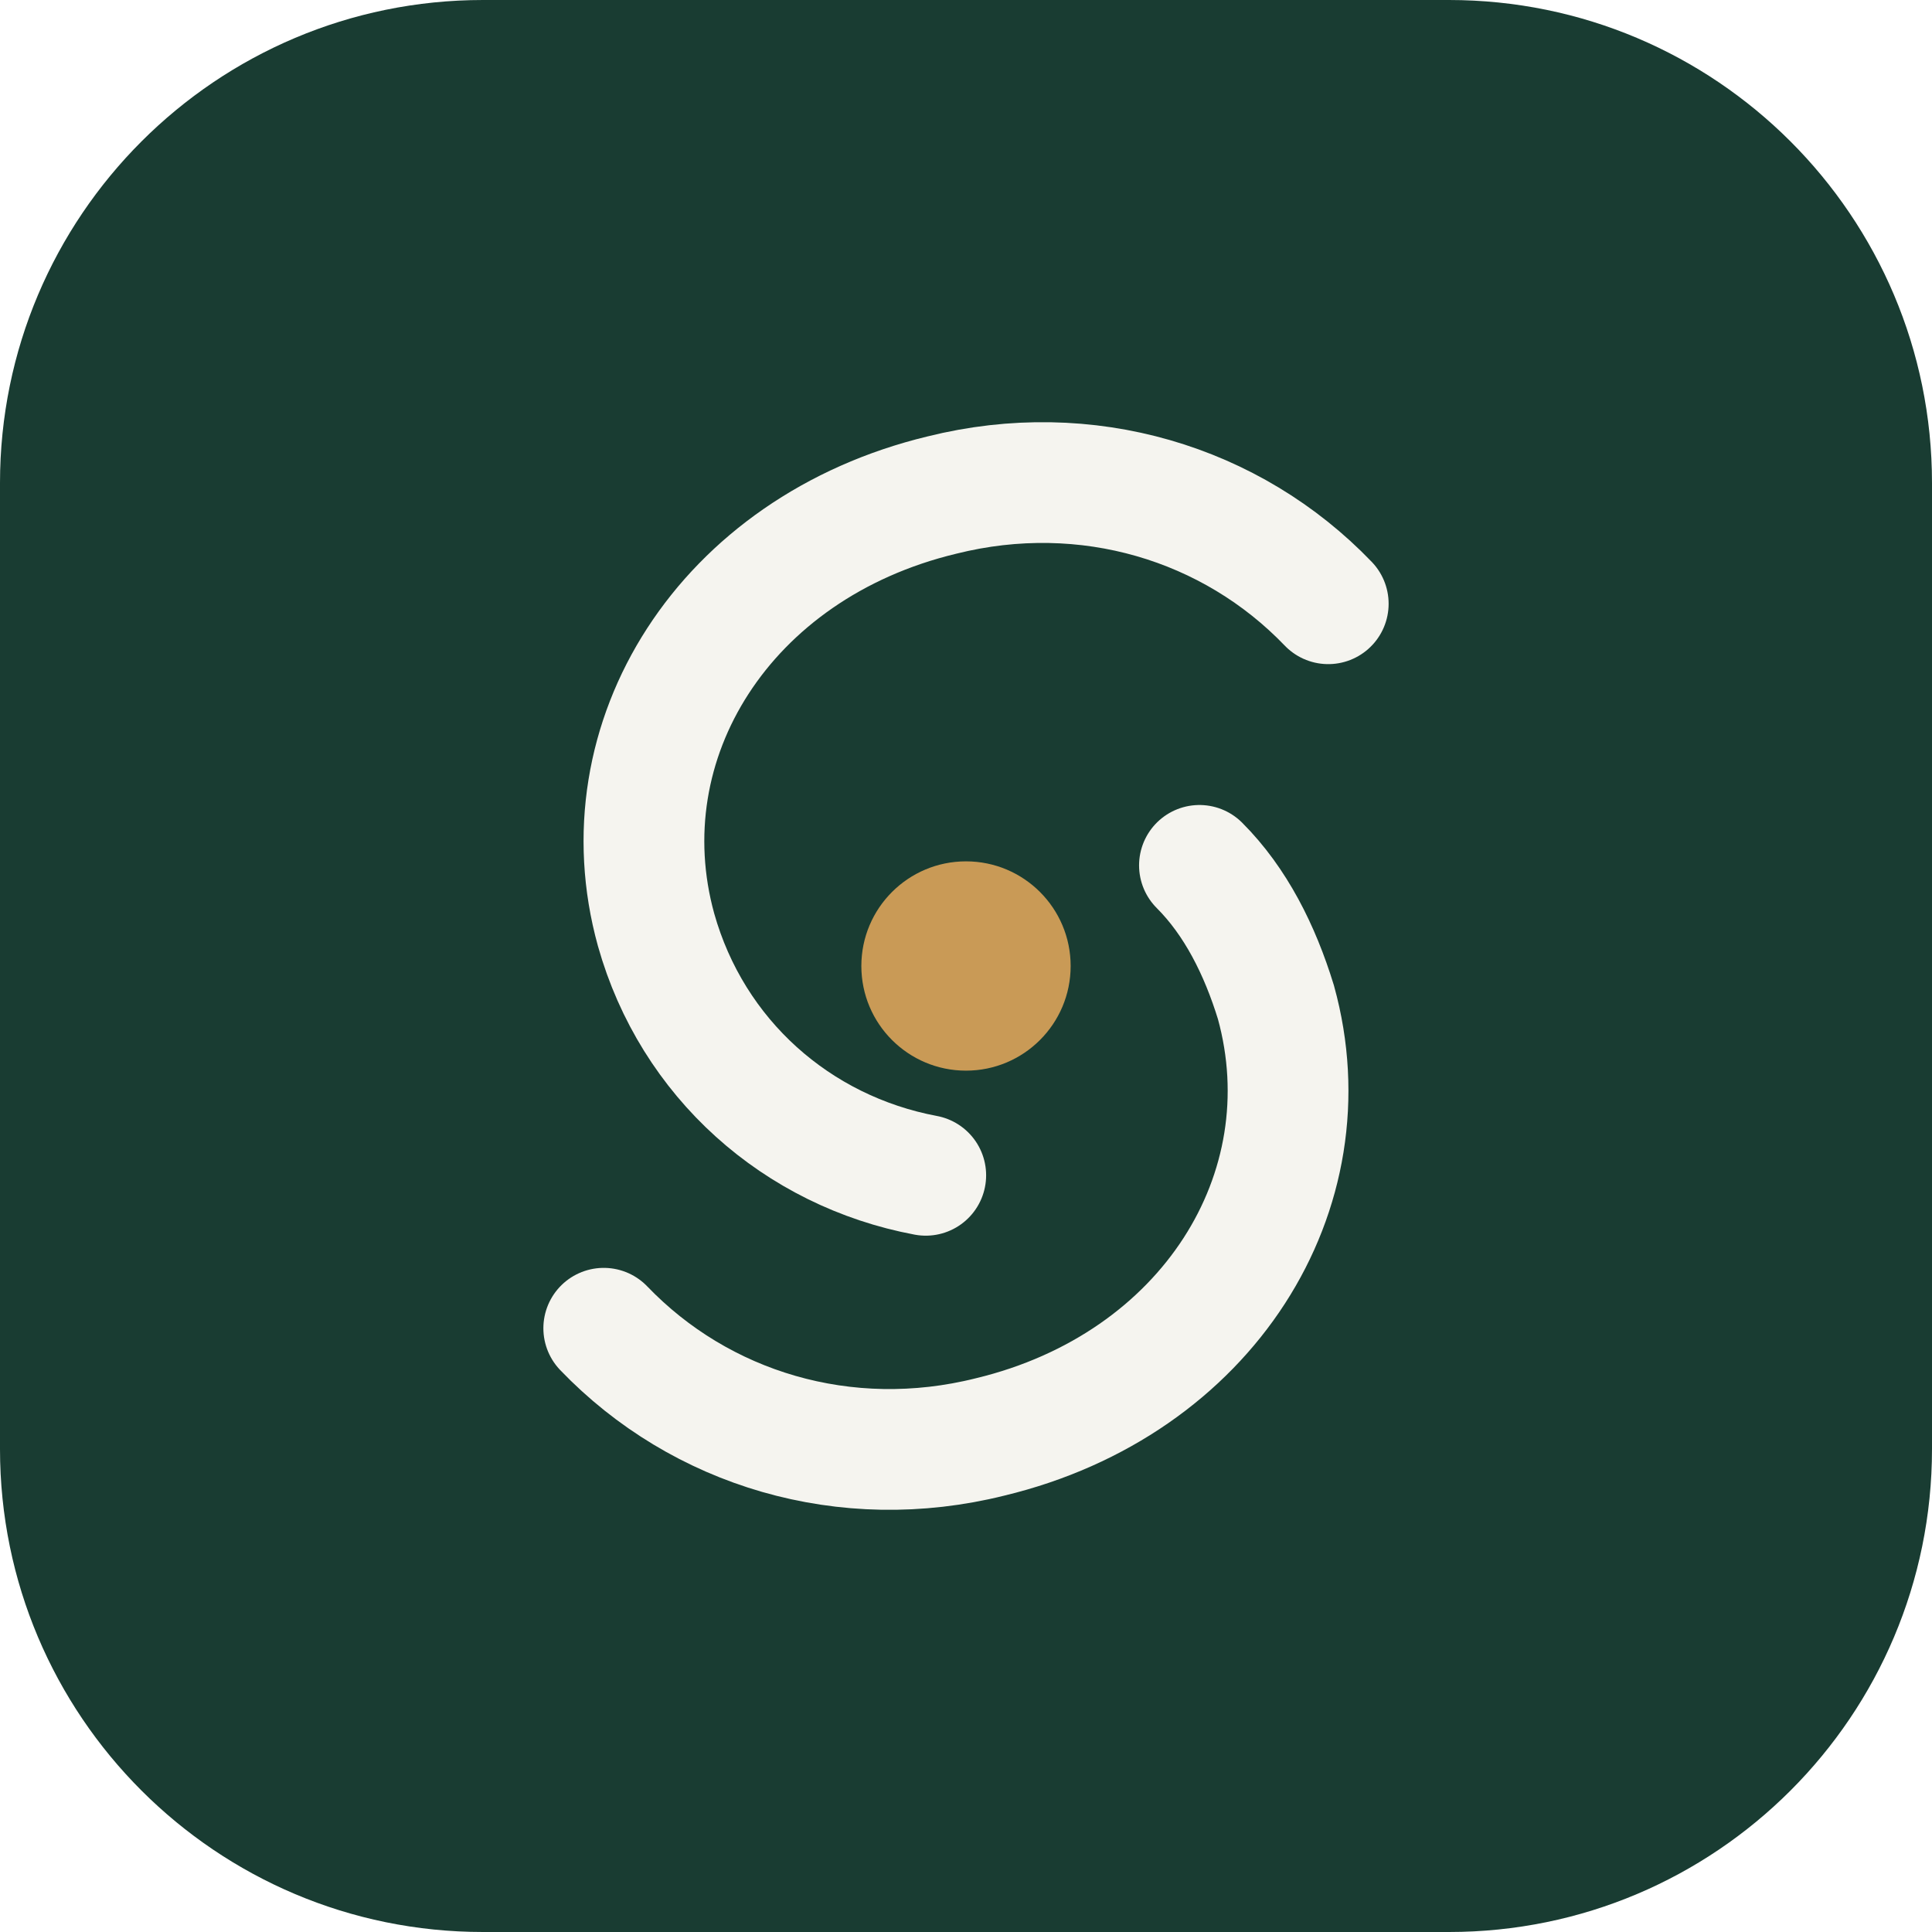
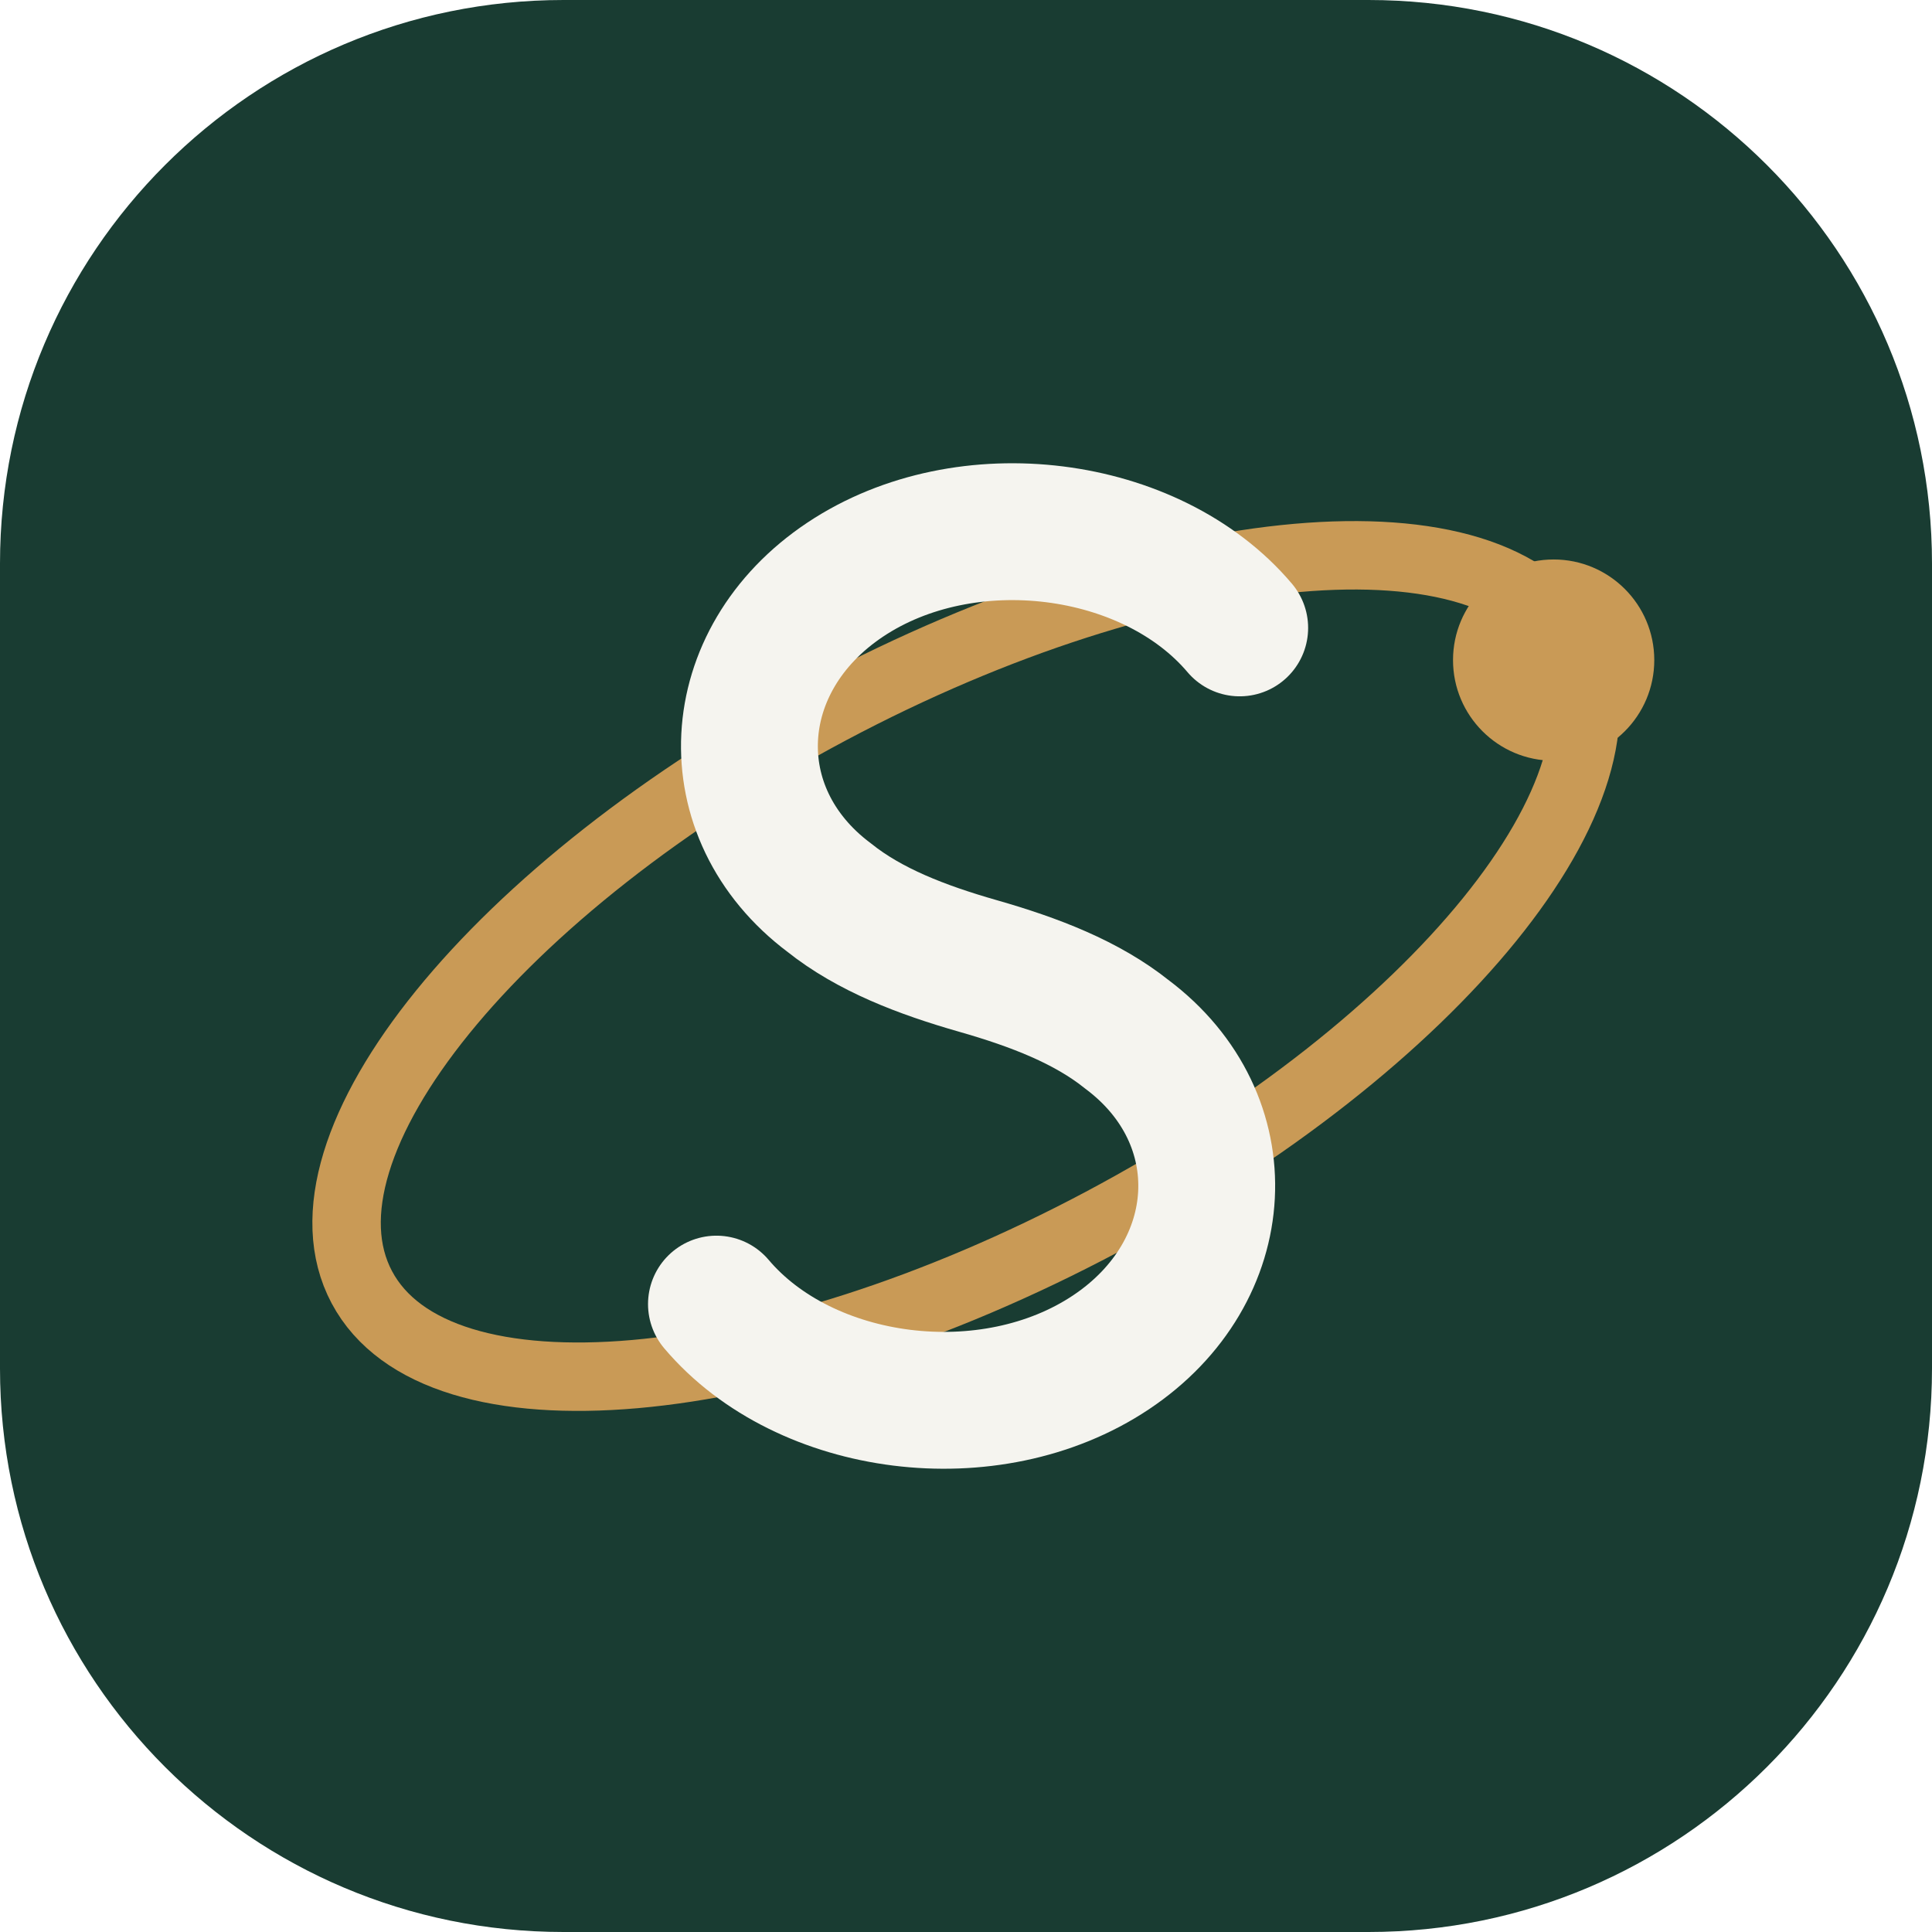
<svg xmlns="http://www.w3.org/2000/svg" viewBox="0 0 48 48" fill="none">
-   <rect width="48" height="48" rx="12" fill="#193C32" />
-   <path d="M33 15c-2.4-2.5-6-3.6-9.6-2.7C18 13.6 15 18.4 16.3 23.1c.9 3.2 3.5 5.5 6.7 6.1" stroke="#F5F4EF" stroke-width="3" stroke-linecap="round" />
-   <path d="M15 33c2.4 2.5 6 3.6 9.6 2.7 5.4-1.3 8.4-6.1 7.1-10.8-.4-1.3-1-2.5-1.9-3.4" stroke="#F5F4EF" stroke-width="3" stroke-linecap="round" />
-   <circle cx="24" cy="24" r="2.6" fill="#C99A56" />
+   <rect width="48" height="48" rx="14" fill="#193C32" />
+   <ellipse cx="24" cy="24" rx="17" ry="7.2" transform="rotate(-28 24 24)" stroke="#C99A56" stroke-width="1.7" />
+   <path d="M30.8 15.6c-2.2-2.6-6.8-3.2-9.8-1.2-3 2-3.2 5.8-.4 7.9 1 .8 2.3 1.3 3.7 1.7 1.4.4 2.7.9 3.7 1.7 2.8 2.1 2.6 5.9-.4 7.9-3 2-7.6 1.4-9.8-1.2" stroke="#F5F4EF" stroke-width="3.4" stroke-linecap="round" />
+   <circle cx="38.6" cy="16.4" r="2.5" fill="#C99A56" />
</svg>
